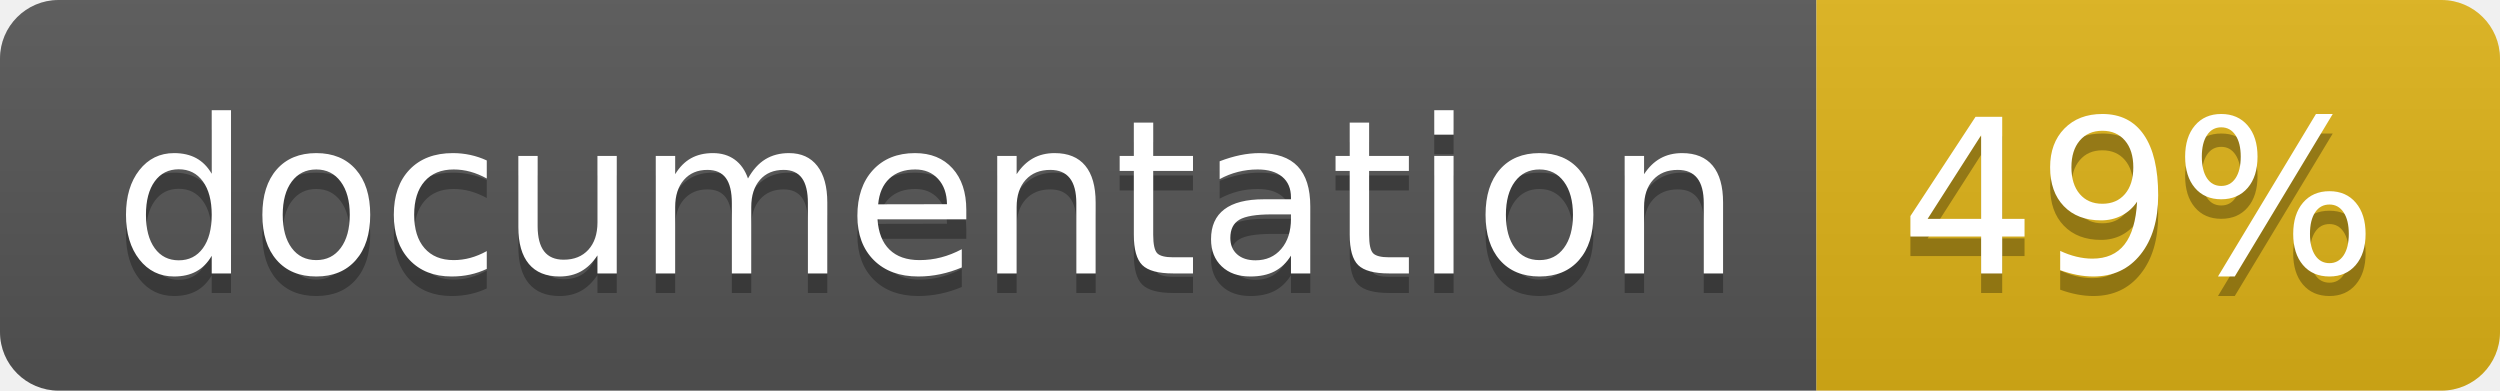
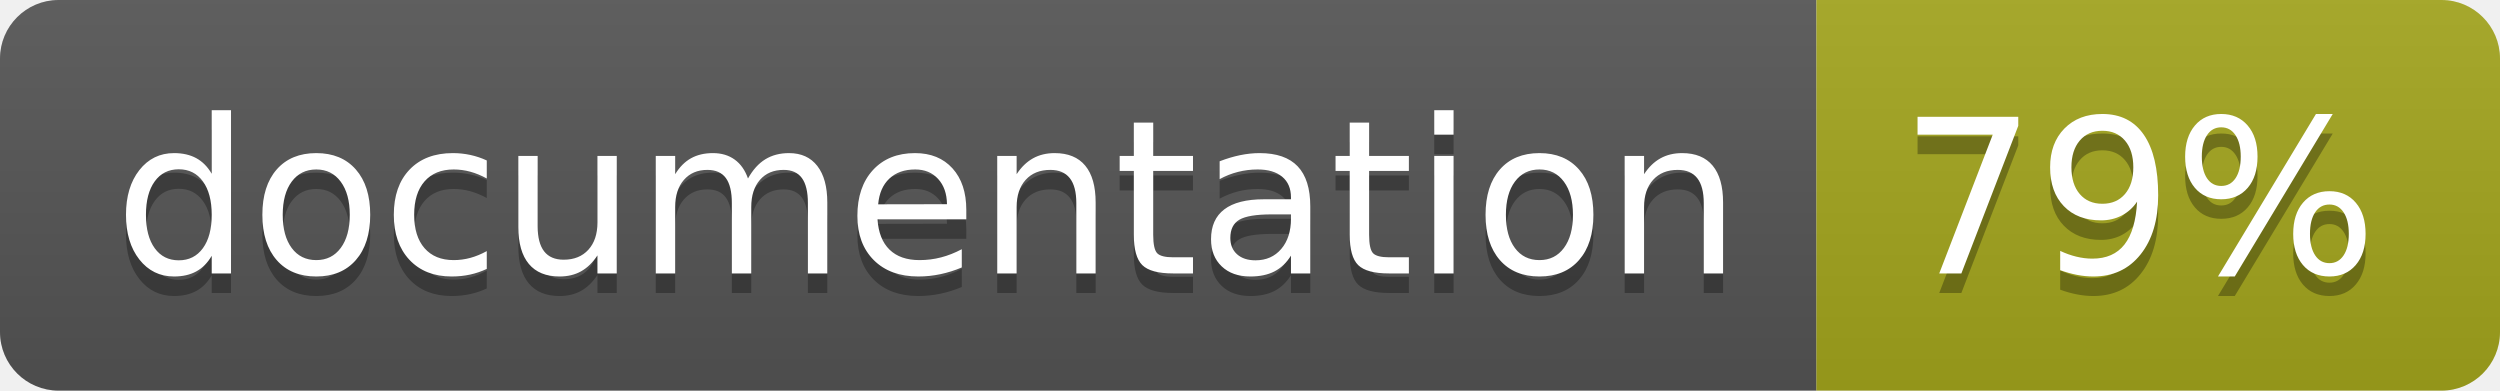
<svg xmlns="http://www.w3.org/2000/svg" width="128" height="20">
  <linearGradient id="b" x2="0" y2="100%">
    <stop offset="0" stop-color="#bbb" stop-opacity=".1" />
    <stop offset="1" stop-opacity=".1" />
  </linearGradient>
  <clipPath id="a">
    <rect width="128" height="20" rx="3" fill="#fff" />
  </clipPath>
  <g clip-path="url(#a)">
    <path fill="#555" d="M0 0h93v20H0z" />
-     <path fill="#dfb317" d="M93 0h35v20H93z" />
+     <path fill="#a4a61d" d="M93 0h35v20H93z" />
    <path fill="url(#b)" d="M0 0h128v20H0z" />
  </g>
  <g fill="#fff" text-anchor="middle" font-family="DejaVu Sans,Verdana,Geneva,sans-serif" font-size="110">
    <text x="475" y="150" fill="#010101" fill-opacity=".3" transform="scale(.1)" textLength="830">
      documentation
    </text>
    <text x="475" y="140" transform="scale(.1)" textLength="830">
      documentation
    </text>
    <text x="1095" y="150" fill="#010101" fill-opacity=".3" transform="scale(.1)" textLength="250">
-       49%
+       79%
    </text>
    <text x="1095" y="140" transform="scale(.1)" textLength="250">
-       49%
+       79%
    </text>
  </g>
</svg>
